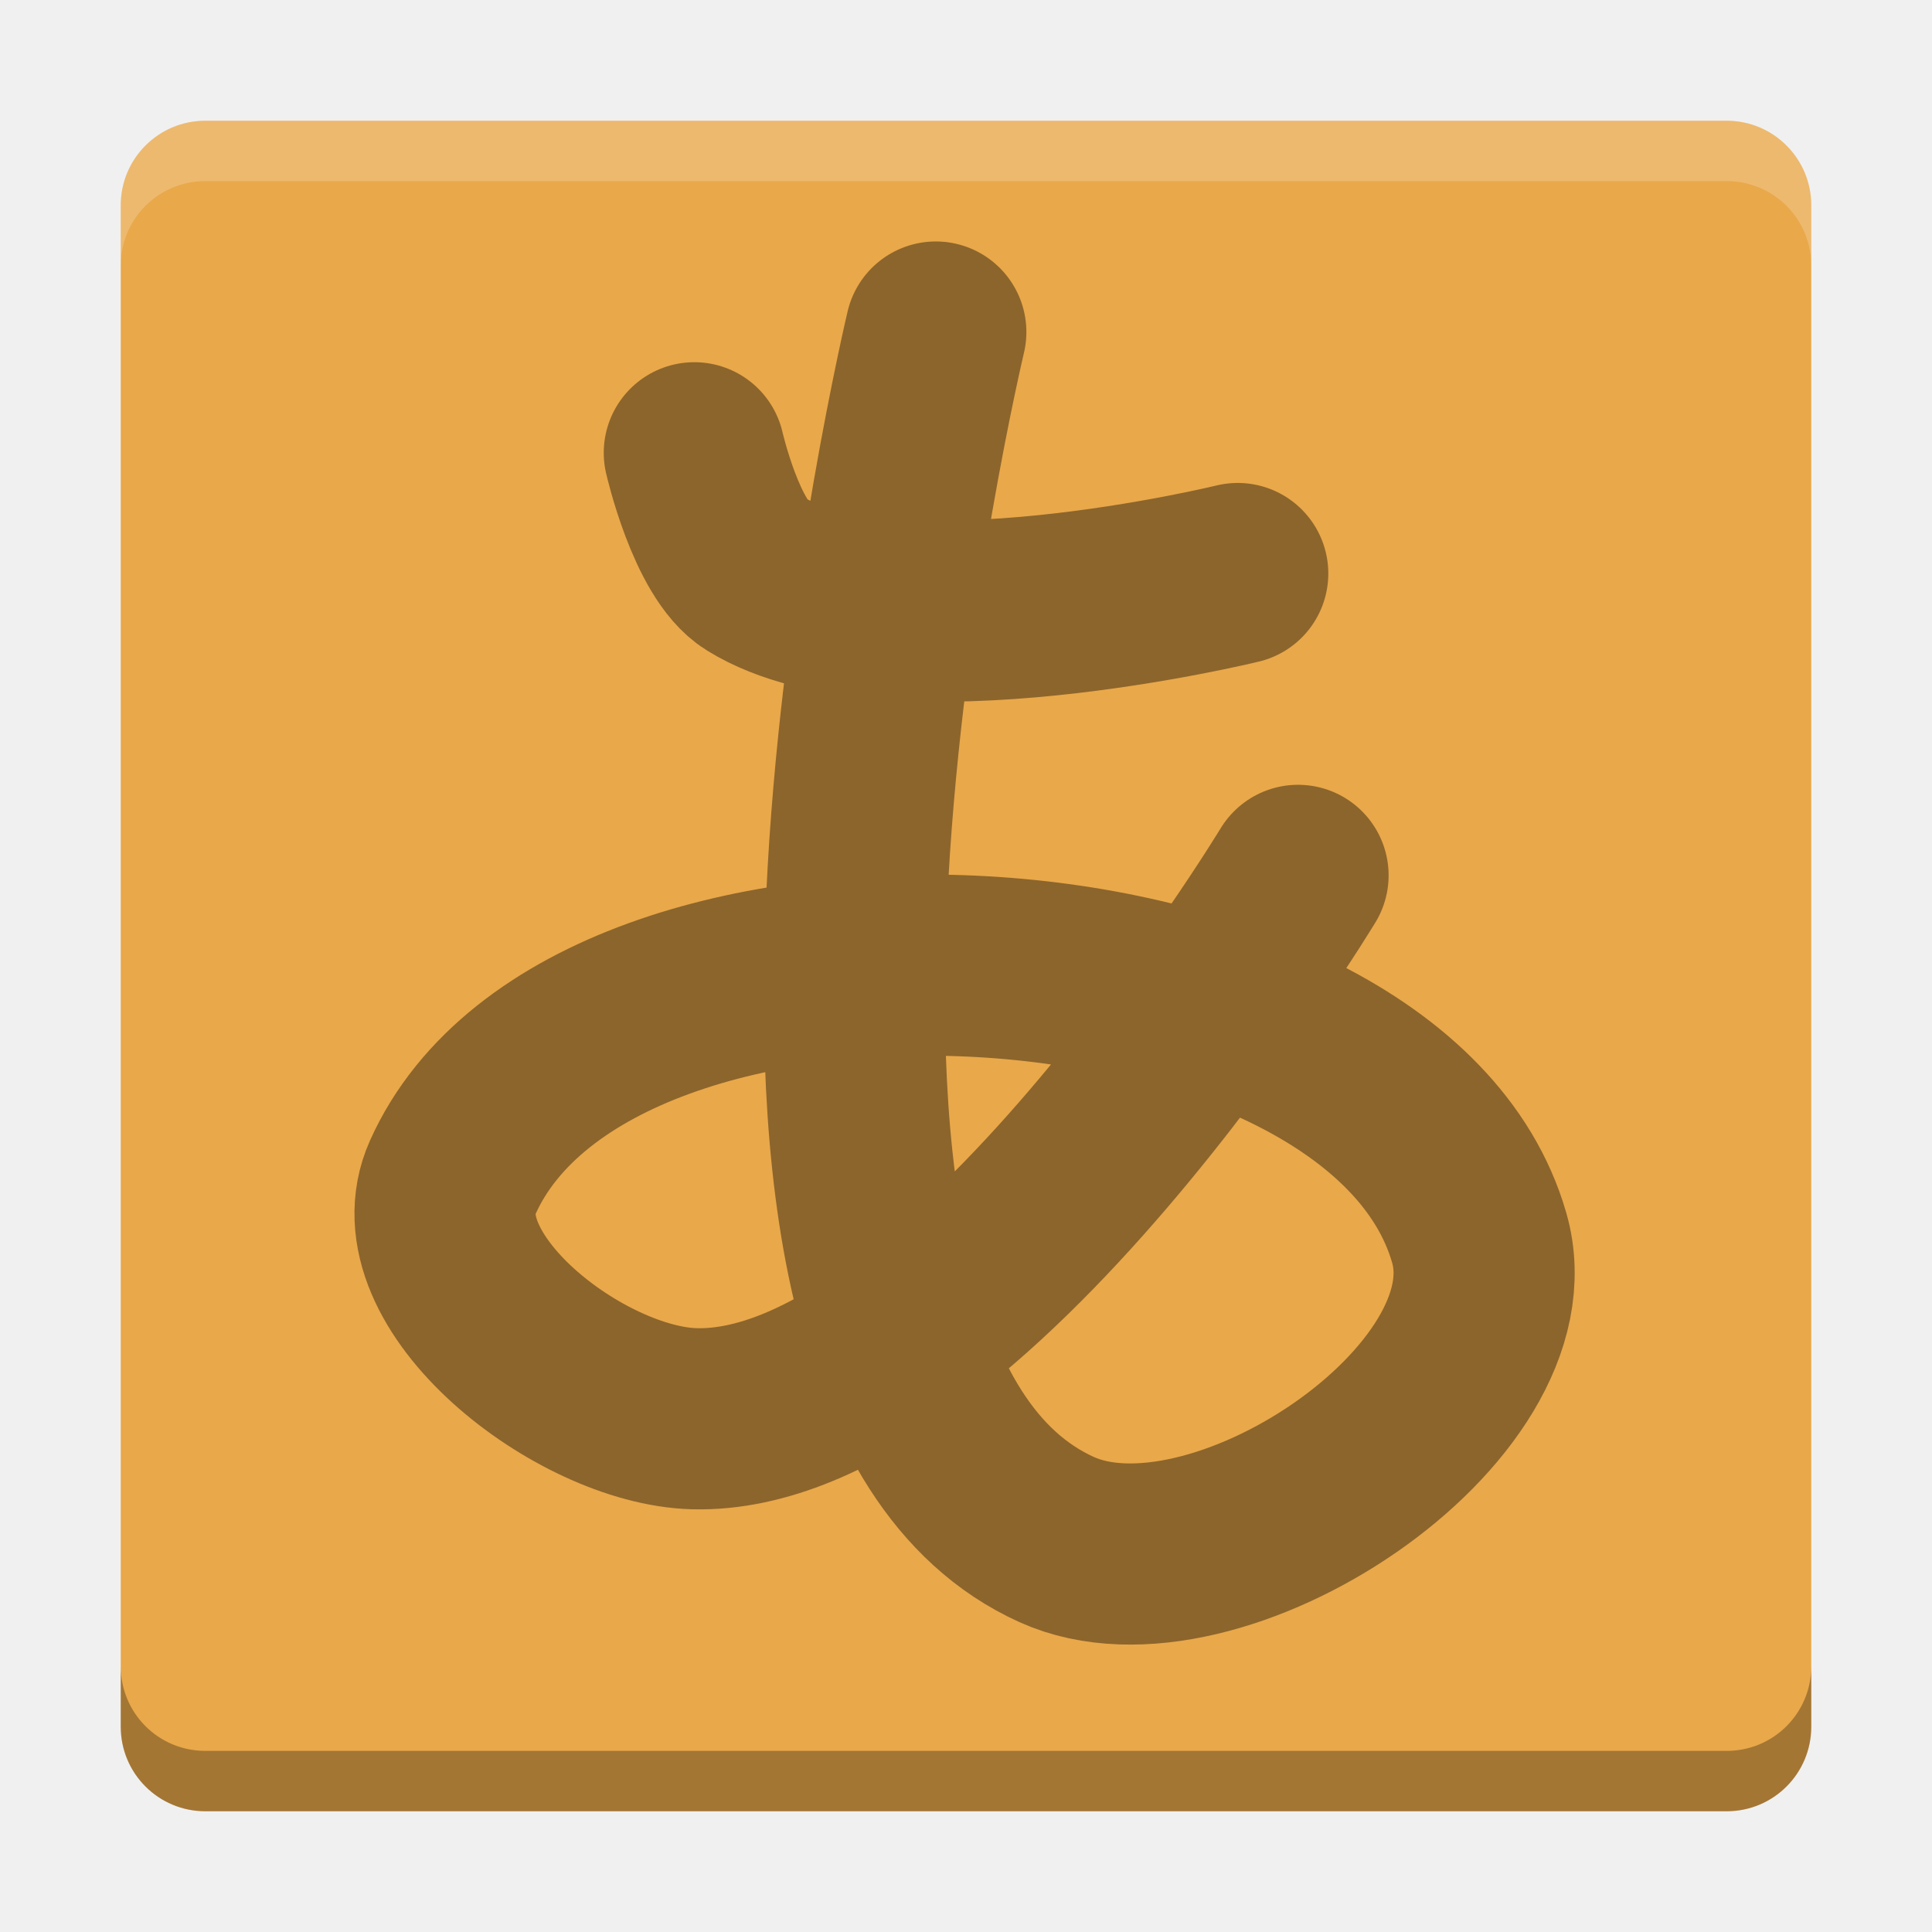
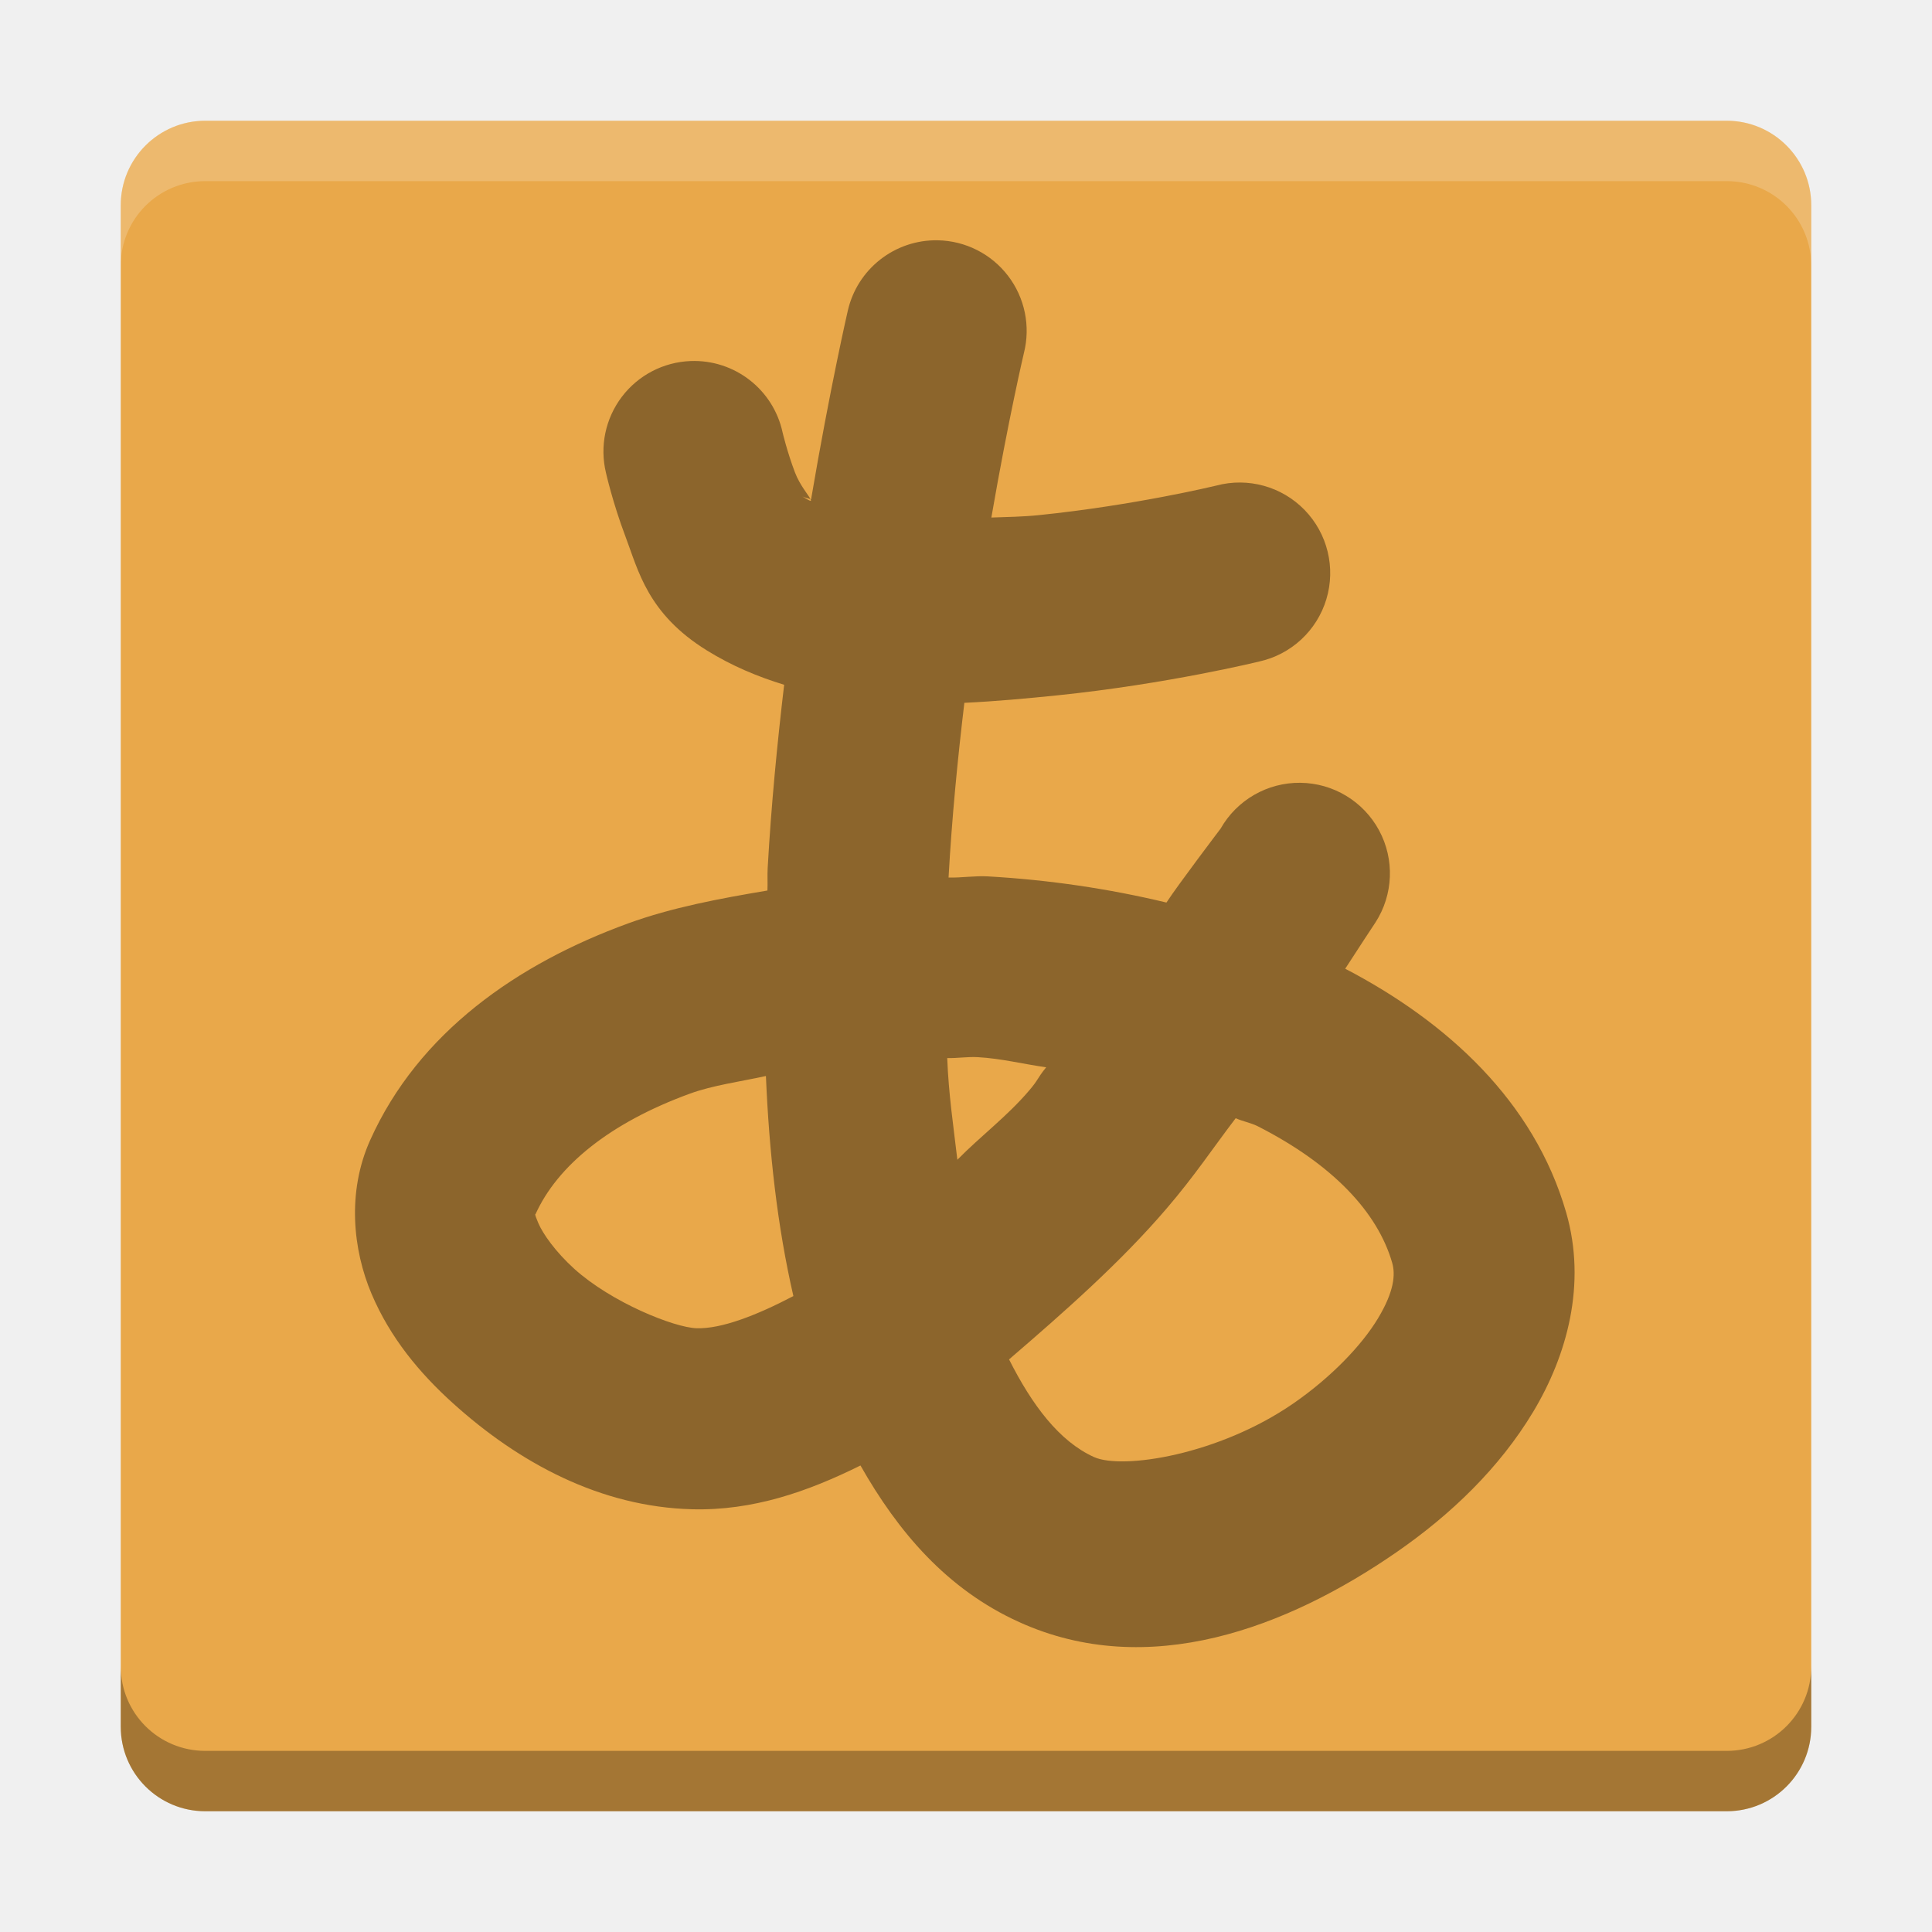
<svg xmlns="http://www.w3.org/2000/svg" id="svg2817" height="32" width="32" version="1.0">
  <defs id="defs2819" />
  <rect style="fill:#e9a84a" id="rect4203" transform="matrix(0,-1,-1,0,0,0)" rx="1.4" ry="1.4" height="28" width="28" y="-30" x="-30" />
  <g id="g4163" transform="matrix(0.7,0,0,0.7,1.100196,-1.300296)" style="opacity:0.4">
-     <path id="path4159" d="m 20.571,9.714 c 0,0 -5.861,24.621 2.857,28.571 3.731,1.691 11.135,-3.207 10,-7.143 -2.247,-7.792 -20.964,-8.826 -24.286,-1.429 -1.104,2.457 3.021,5.643 5.714,5.714 6.404,0.168 14.286,-12.857 14.286,-12.857" style="fill:none;fill-rule:evenodd;stroke:#000000;stroke-width:4.286;stroke-linecap:round;stroke-linejoin:round;stroke-miterlimit:4;stroke-dasharray:none;stroke-opacity:1" />
-     <path id="path4161" d="m 14.857,12.571 c 0,0 0.523,2.297 1.429,2.857 3.241,2.003 11.429,0 11.429,0" style="fill:none;fill-rule:evenodd;stroke:#000000;stroke-width:4.286;stroke-linecap:round;stroke-linejoin:round;stroke-miterlimit:4;stroke-dasharray:none;stroke-opacity:1" />
+     <path style="color:#000000;font-style:normal;font-variant:normal;font-weight:normal;font-stretch:normal;font-size:medium;line-height:normal;font-family:sans-serif;text-indent:0;text-align:start;text-decoration:none;text-decoration-line:none;text-decoration-style:solid;text-decoration-color:#000000;letter-spacing:normal;word-spacing:normal;text-transform:none;direction:ltr;block-progression:tb;writing-mode:lr-tb;baseline-shift:baseline;text-anchor:start;white-space:normal;clip-rule:nonzero;display:inline;overflow:visible;visibility:visible;opacity:1;isolation:auto;mix-blend-mode:normal;color-interpolation:sRGB;color-interpolation-filters:linearRGB;solid-color:#000000;solid-opacity:1;fill:#000000;fill-opacity:1;fill-rule:evenodd;stroke:none;stroke-width:4.286;stroke-linecap:round;stroke-linejoin:round;stroke-miterlimit:4;stroke-dasharray:none;stroke-dashoffset:0;stroke-opacity:1;color-rendering:auto;image-rendering:auto;shape-rendering:auto;text-rendering:auto;enable-background:accumulate" d="M 15.533 3.98 A 1.5 1.5 0 0 0 14.041 5.152 C 14.041 5.152 13.75 6.411 13.434 8.271 C 13.431 8.27 13.426 8.269 13.424 8.268 C 13.426 8.273 13.432 8.282 13.432 8.285 C 13.431 8.289 13.43 8.293 13.43 8.297 C 13.412 8.295 13.373 8.274 13.289 8.223 C 13.316 8.239 13.388 8.252 13.424 8.268 C 13.399 8.21 13.247 8.037 13.166 7.822 C 13.037 7.481 12.963 7.166 12.963 7.166 A 1.5 1.5 0 0 0 11.438 5.98 A 1.5 1.5 0 0 0 10.037 7.832 C 10.037 7.832 10.147 8.324 10.359 8.885 C 10.572 9.446 10.723 10.165 11.711 10.775 C 12.121 11.029 12.55 11.208 12.988 11.342 C 12.874 12.31 12.774 13.33 12.715 14.379 C 12.708 14.501 12.717 14.627 12.711 14.75 C 11.919 14.883 11.13 15.03 10.402 15.295 C 8.576 15.96 6.933 17.098 6.131 18.885 C 5.745 19.744 5.845 20.701 6.154 21.43 C 6.463 22.158 6.947 22.74 7.498 23.238 C 8.6 24.235 9.948 24.958 11.461 24.998 C 12.468 25.025 13.38 24.706 14.252 24.273 C 14.875 25.371 15.682 26.324 16.881 26.867 C 19.022 27.838 21.321 26.961 23.131 25.709 C 24.036 25.083 24.835 24.314 25.395 23.383 C 25.954 22.451 26.283 21.27 25.941 20.084 C 25.408 18.235 23.962 16.922 22.281 16.045 C 22.459 15.767 22.783 15.277 22.783 15.277 A 1.5 1.5 0 1 0 20.217 13.725 C 20.217 13.725 19.514 14.651 19.32 14.949 C 18.363 14.719 17.369 14.573 16.367 14.516 C 16.147 14.503 15.932 14.54 15.711 14.535 C 15.767 13.539 15.862 12.566 15.973 11.641 C 16.497 11.616 17.013 11.568 17.504 11.518 C 19.337 11.33 20.855 10.957 20.855 10.957 A 1.5 1.5 0 1 0 20.145 8.043 C 20.145 8.043 18.799 8.37 17.199 8.533 C 16.944 8.559 16.681 8.563 16.42 8.572 C 16.704 6.93 16.959 5.848 16.959 5.848 A 1.5 1.5 0 0 0 15.533 3.98 z M 16.197 17.51 C 16.585 17.532 16.948 17.624 17.328 17.678 C 17.171 17.871 17.207 17.875 17.041 18.068 C 16.674 18.497 16.254 18.806 15.857 19.209 C 15.792 18.652 15.712 18.126 15.689 17.525 C 15.861 17.529 16.026 17.5 16.197 17.51 z M 12.686 17.822 C 12.739 19.076 12.874 20.308 13.141 21.467 C 12.52 21.792 11.947 22.011 11.541 22 C 11.169 21.99 10.129 21.574 9.51 21.014 C 9.2 20.733 8.99 20.433 8.916 20.258 C 8.842 20.083 8.869 20.114 8.869 20.113 C 9.23 19.311 10.096 18.599 11.43 18.113 C 11.803 17.977 12.26 17.915 12.686 17.822 z M 20.467 18.521 C 20.578 18.572 20.723 18.599 20.828 18.652 C 22.074 19.285 22.817 20.077 23.059 20.916 C 23.114 21.108 23.094 21.387 22.824 21.836 C 22.554 22.285 22.042 22.817 21.424 23.244 C 20.188 24.099 18.589 24.346 18.119 24.133 C 17.546 23.873 17.097 23.277 16.713 22.516 C 17.634 21.724 18.559 20.909 19.32 20.02 C 19.788 19.474 20.073 19.038 20.467 18.521 z " transform="matrix(1.428571,0,0,1.428571,-1.571708,1.857565)" id="path4159" />
  </g>
  <path style="fill:#ffffff;fill-opacity:1;opacity:0.2" d="M 3.4 2 C 2.625 2 2 2.625 2 3.4 L 2 4.4 C 2 3.625 2.625 3 3.4 3 L 28.6 3 C 29.375 3 30 3.625 30 4.4 L 30 3.4 C 30 2.625 29.375 2 28.6 2 L 3.4 2 z " id="rect4290" />
  <path style="fill:#000000;fill-opacity:1;opacity:0.3" d="M 2 27.6 L 2 28.6 C 2 29.375 2.625 30 3.4 30 L 28.6 30 C 29.375 30 30 29.375 30 28.6 L 30 27.6 C 30 28.375 29.375 29 28.6 29 L 3.4 29 C 2.625 29 2 28.375 2 27.6 z " id="rect4295" />
</svg>
